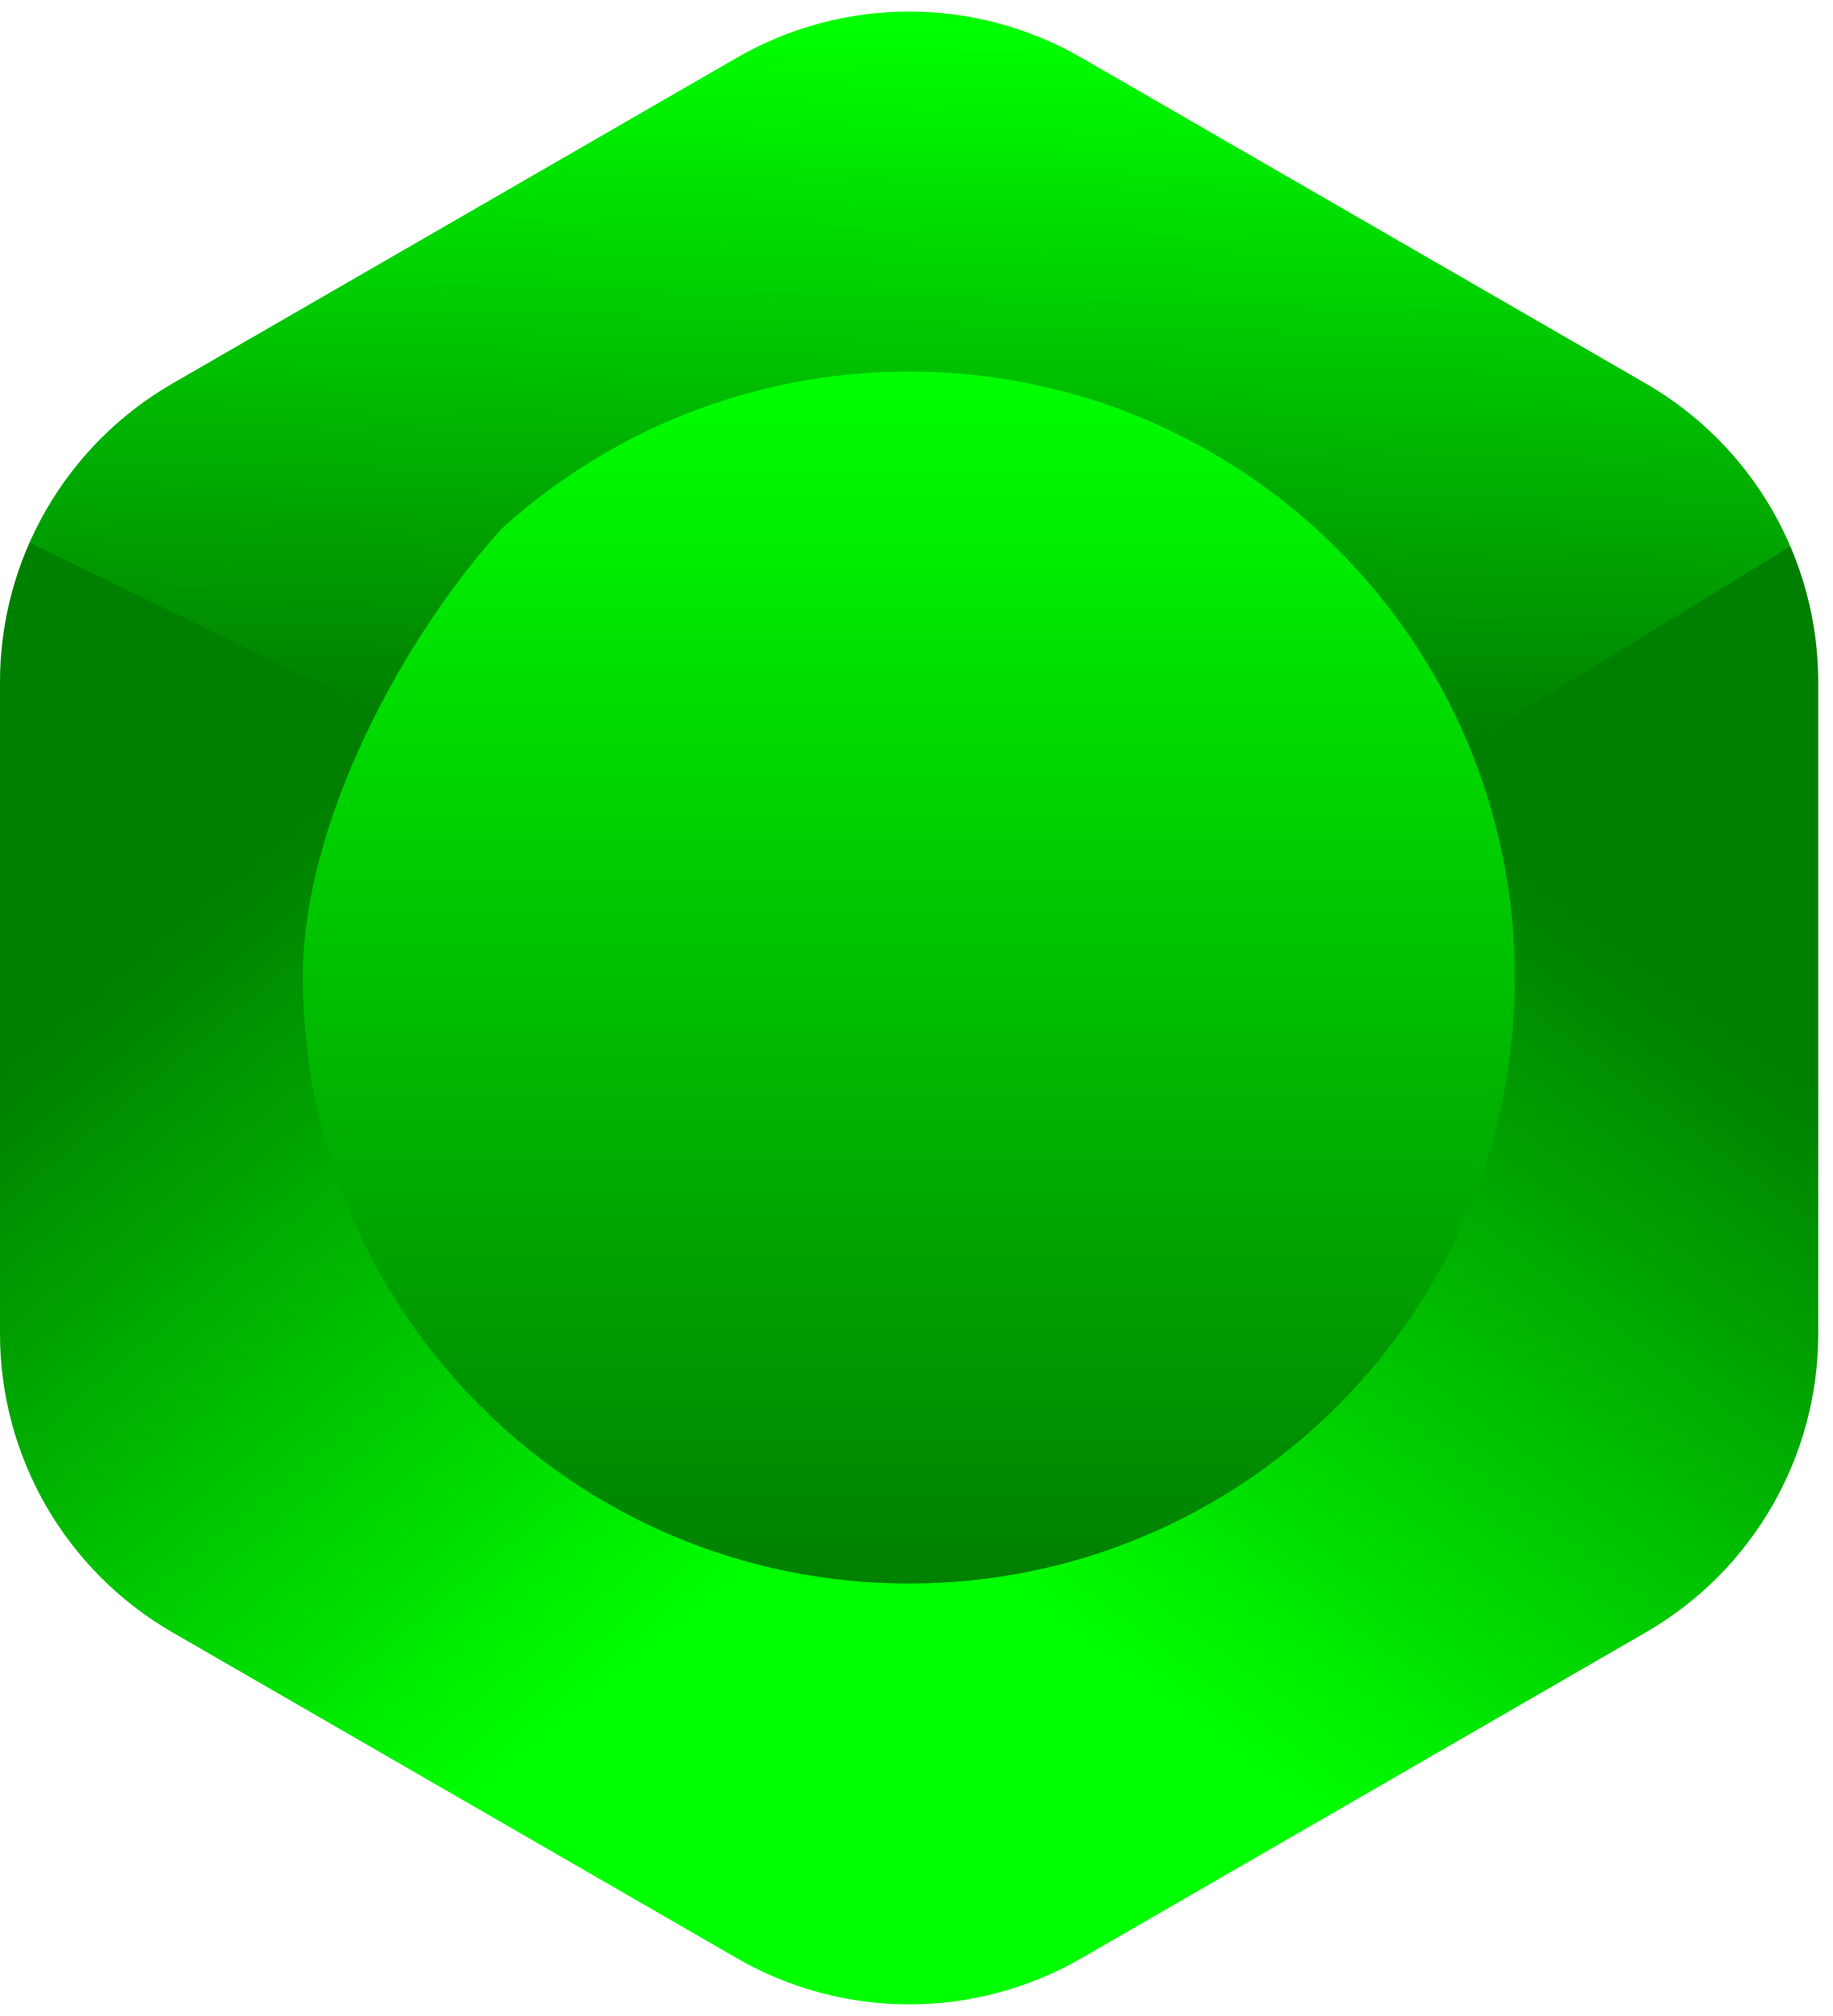
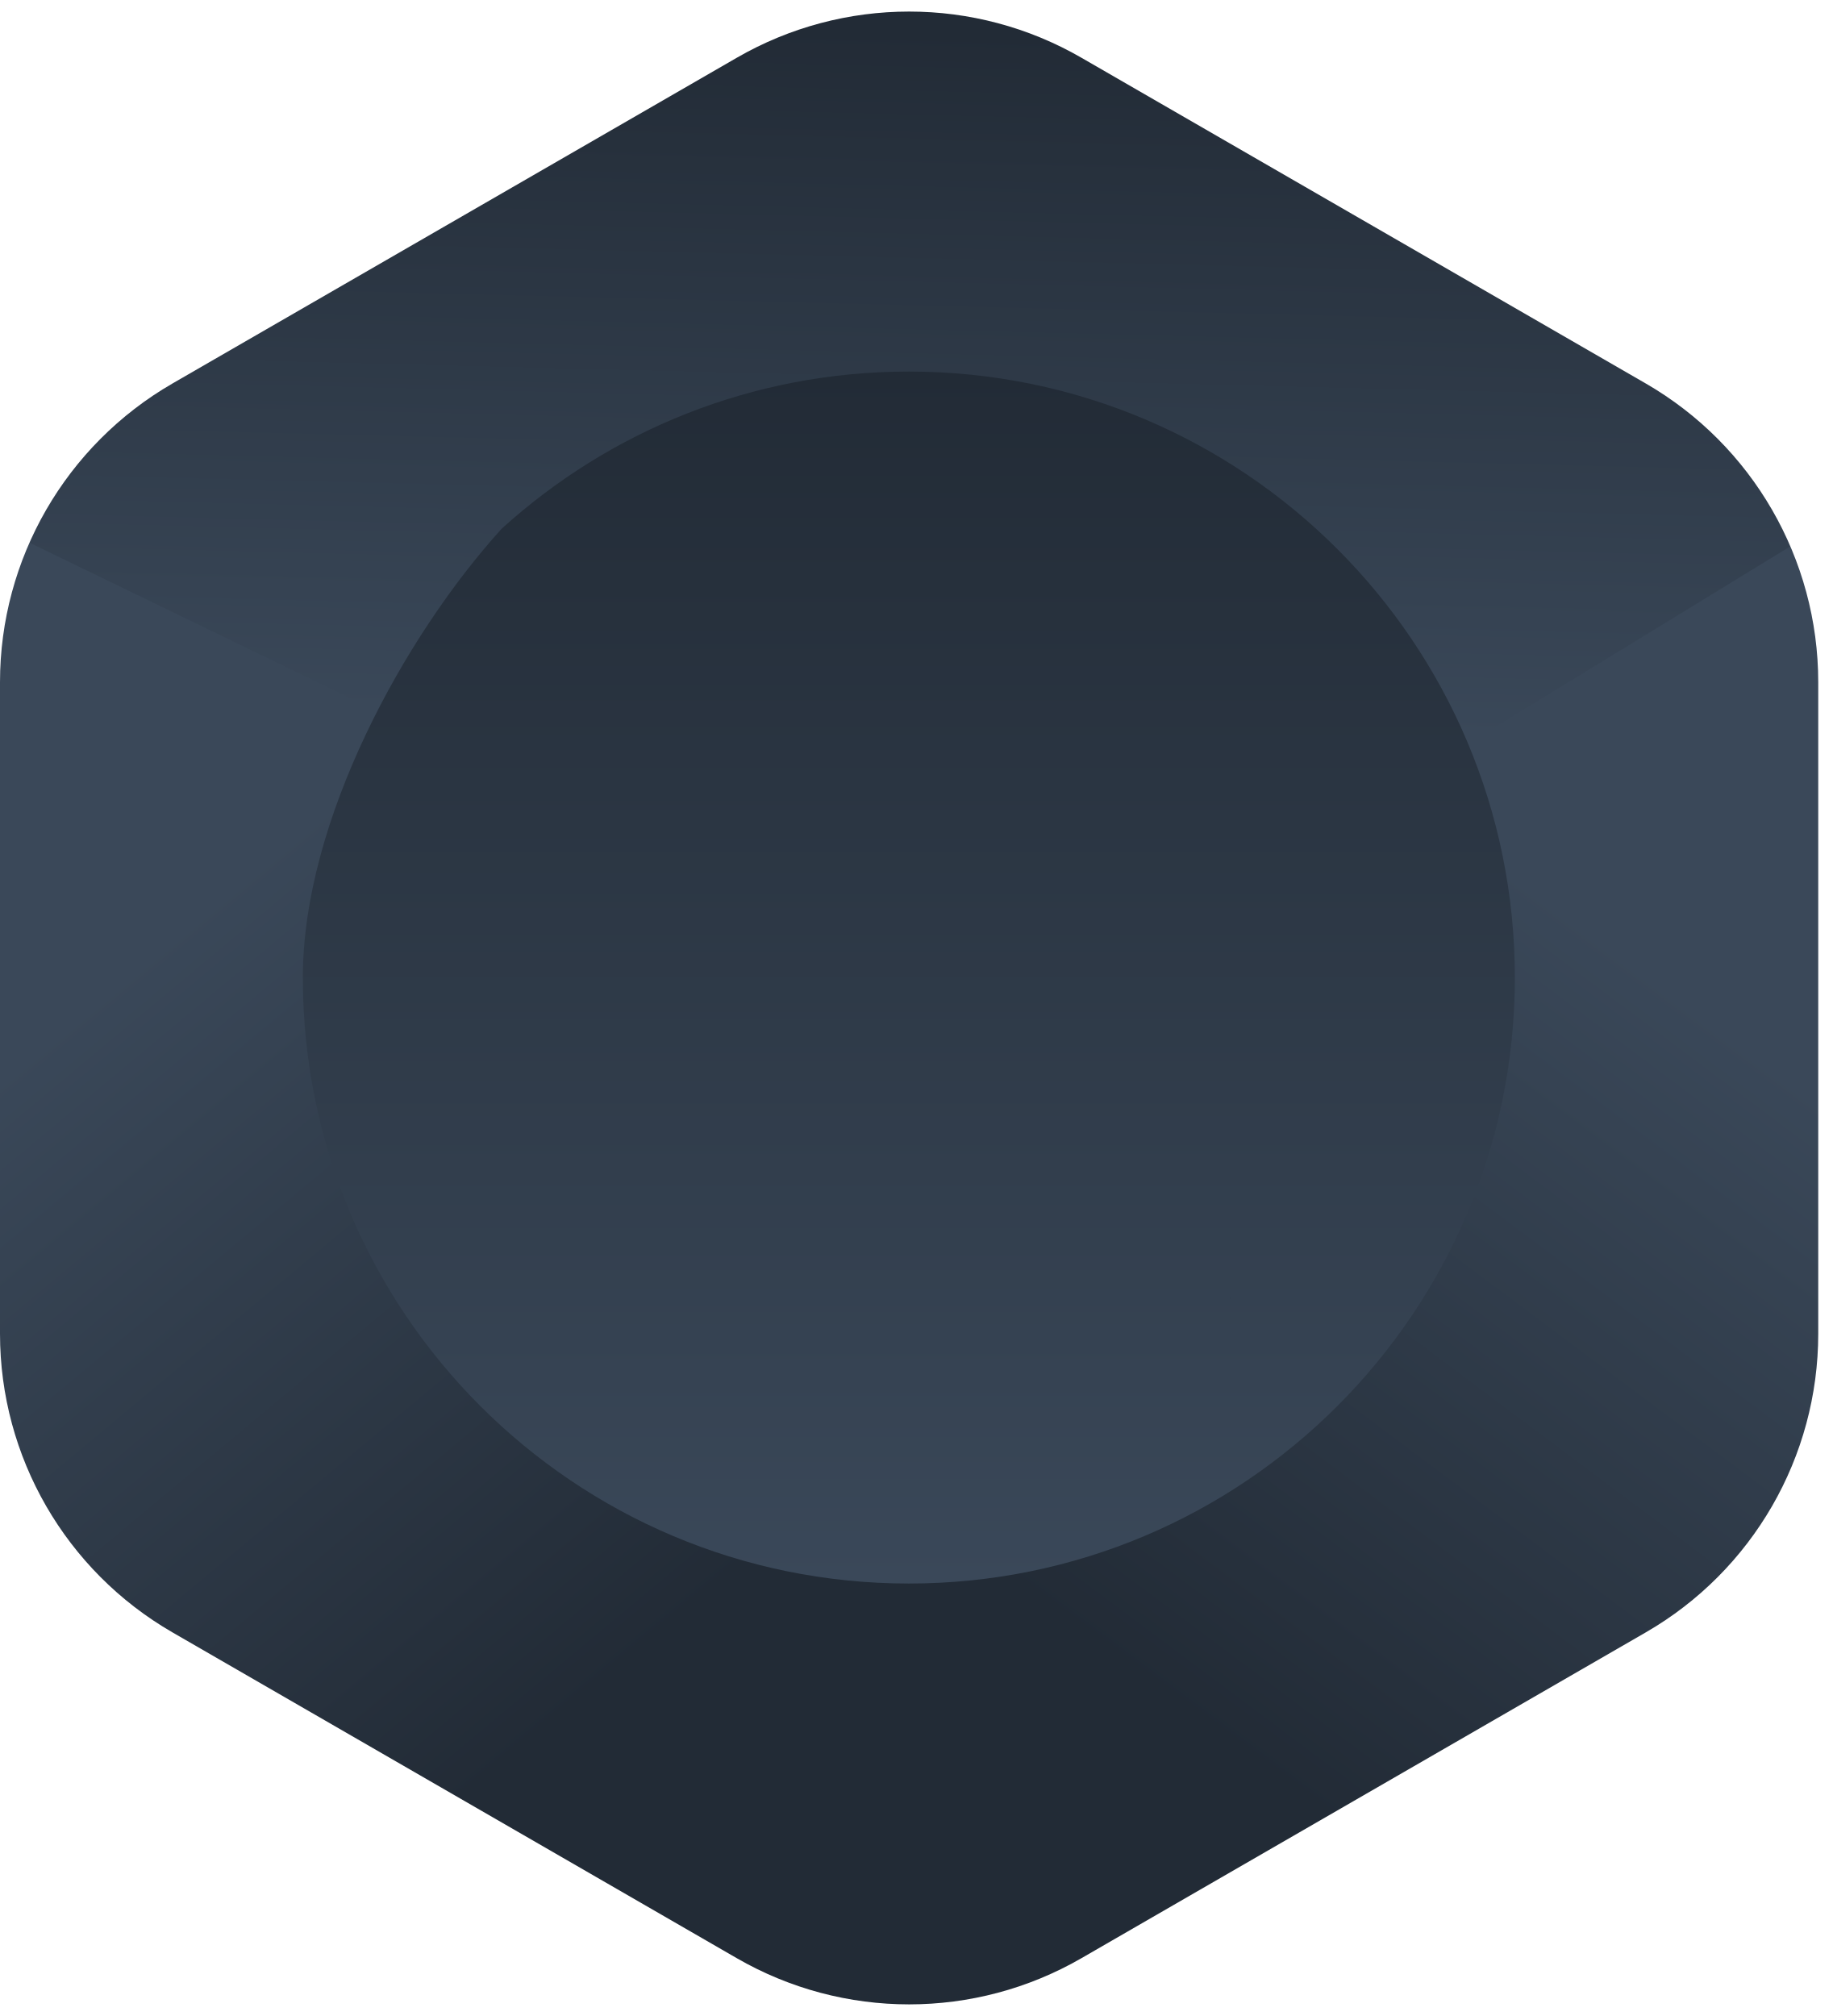
<svg xmlns="http://www.w3.org/2000/svg" width="30" height="33" viewBox="0 0 30 33" fill="none">
  <mask id="mask0" mask-type="alpha" maskUnits="userSpaceOnUse" x="0" y="0" width="30" height="33">
-     <path d="M12.059 0.946C13.805 -0.063 15.957 -0.063 17.703 0.946L26.94 6.278C28.686 7.287 29.762 9.15 29.762 11.167V21.832C29.762 23.849 28.686 25.712 26.94 26.72L17.703 32.053C15.957 33.062 13.805 33.062 12.059 32.053L2.822 26.72C1.076 25.712 0 23.849 0 21.832V11.167C0 9.15 1.076 7.287 2.822 6.278L12.059 0.946Z" fill="#303030" />
+     <path d="M12.059 0.946C13.805 -0.063 15.957 -0.063 17.703 0.946L26.94 6.278C28.686 7.287 29.762 9.15 29.762 11.167V21.832C29.762 23.849 28.686 25.712 26.94 26.72L17.703 32.053C15.957 33.062 13.805 33.062 12.059 32.053L2.822 26.72C1.076 25.712 0 23.849 0 21.832V11.167C0 9.15 1.076 7.287 2.822 6.278L12.059 0.946Z" fill="#222b36" />
  </mask>
  <g mask="url(#mask0)">
    <path d="M14.877 -0.965L31.189 8.453L22.934 12.898L19.524 11.038L16.424 11.348L8.675 8.558L6.815 11.038L5.885 12.278L4.025 11.038L-1.435 8.453L14.877 -0.965Z" fill="url(#grad0)" />
    <path d="M-0.129 8.587L6.199 11.655L9.919 20.645L9.919 20.955L11.159 22.505L16.738 26.844L14.88 34.583L-0.129 25.918L-0.129 8.587Z" fill="url(#grad1)" />
    <path d="M19.834 20.953L23.864 12.274L29.886 8.588L29.886 25.919L14.877 34.584L14.565 26.843L19.834 20.953Z" fill="url(#grad2)" />
    <path d="M14.876 6.082C12.312 6.082 9.974 7.056 8.213 8.653L9.643 20.961C10.034 21.141 12.276 21.891 12.707 21.891H15.806C16.354 21.891 20.146 20.723 20.146 21.271L19.836 19.969C19.836 20.517 19.392 20.961 18.844 20.961H10.909C10.361 20.961 9.917 20.517 9.917 19.969V15.167C9.917 14.736 9.823 14.311 9.643 13.92L8.213 8.653C6.616 10.414 4.957 13.437 4.957 16.001C4.957 21.48 9.398 25.921 14.876 25.921C20.355 25.921 24.796 21.48 24.796 16.001C24.796 10.523 20.355 6.082 14.876 6.082Z" fill="url(#grad3)" />
  </g>
  <defs>
    <linearGradient id="grad0" x1="14.565" y1="0.498" x2="14.282" y2="11.821" gradientUnits="userSpaceOnUse">
-       <stop stop-color="#00FF00" />
-       <stop offset="1" stop-color="#008000" />
+       <stop stop-color="#222b36" />
+       <stop offset="1" stop-color="#3a4859" />
    </linearGradient>
    <linearGradient id="grad1" x1="14.878" y1="23.434" x2="5.903" y2="12.673" gradientUnits="userSpaceOnUse">
-       <stop stop-color="#00FF00" />
-       <stop offset="1" stop-color="#008000" />
+       <stop stop-color="#222b36" />
+       <stop offset="1" stop-color="#3a4859" />
    </linearGradient>
    <linearGradient id="grad2" x1="14.874" y1="24.673" x2="23.447" y2="13.214" gradientUnits="userSpaceOnUse">
-       <stop stop-color="#00FF00" />
-       <stop offset="1" stop-color="#008000" />
+       <stop stop-color="#222b36" />
+       <stop offset="1" stop-color="#3a4859" />
    </linearGradient>
    <linearGradient id="grad3" x1="14.876" y1="6.082" x2="14.876" y2="25.921" gradientUnits="userSpaceOnUse">
-       <stop stop-color="#00FF00" />
-       <stop offset="1" stop-color="#008000" />
+       <stop stop-color="#222b36" />
+       <stop offset="1" stop-color="#3a4859" />
    </linearGradient>
  </defs>
</svg>
